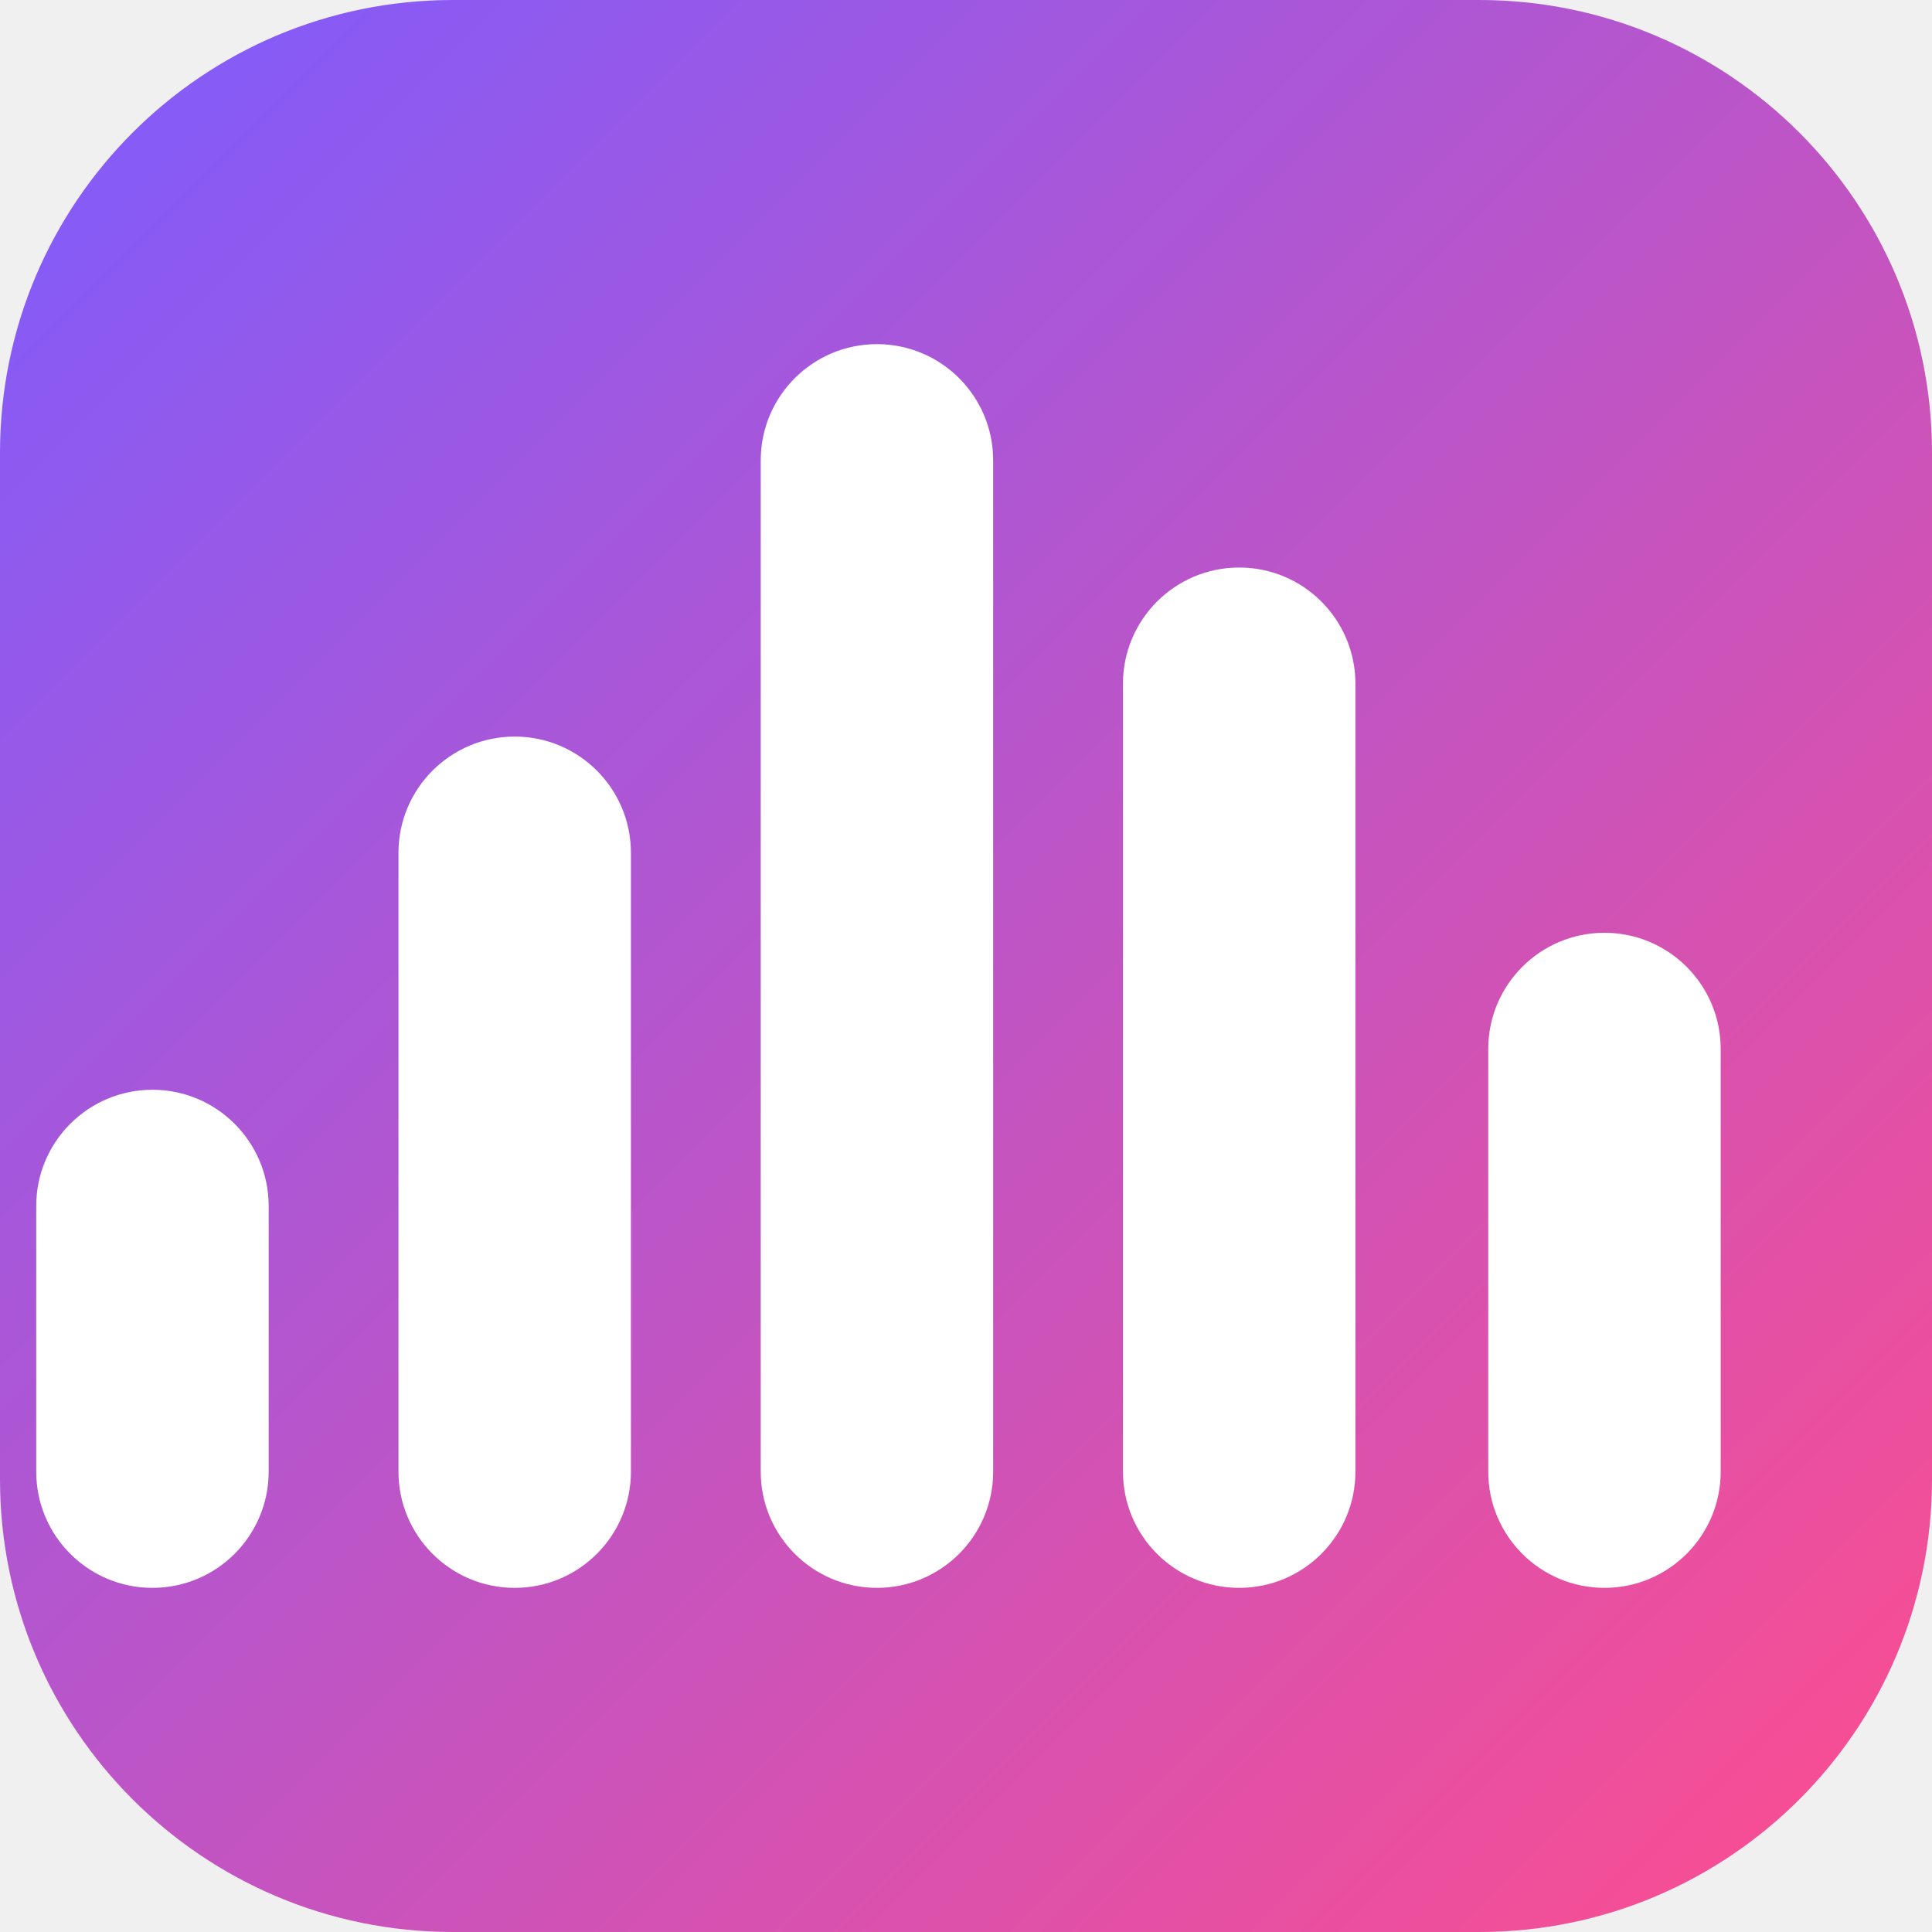
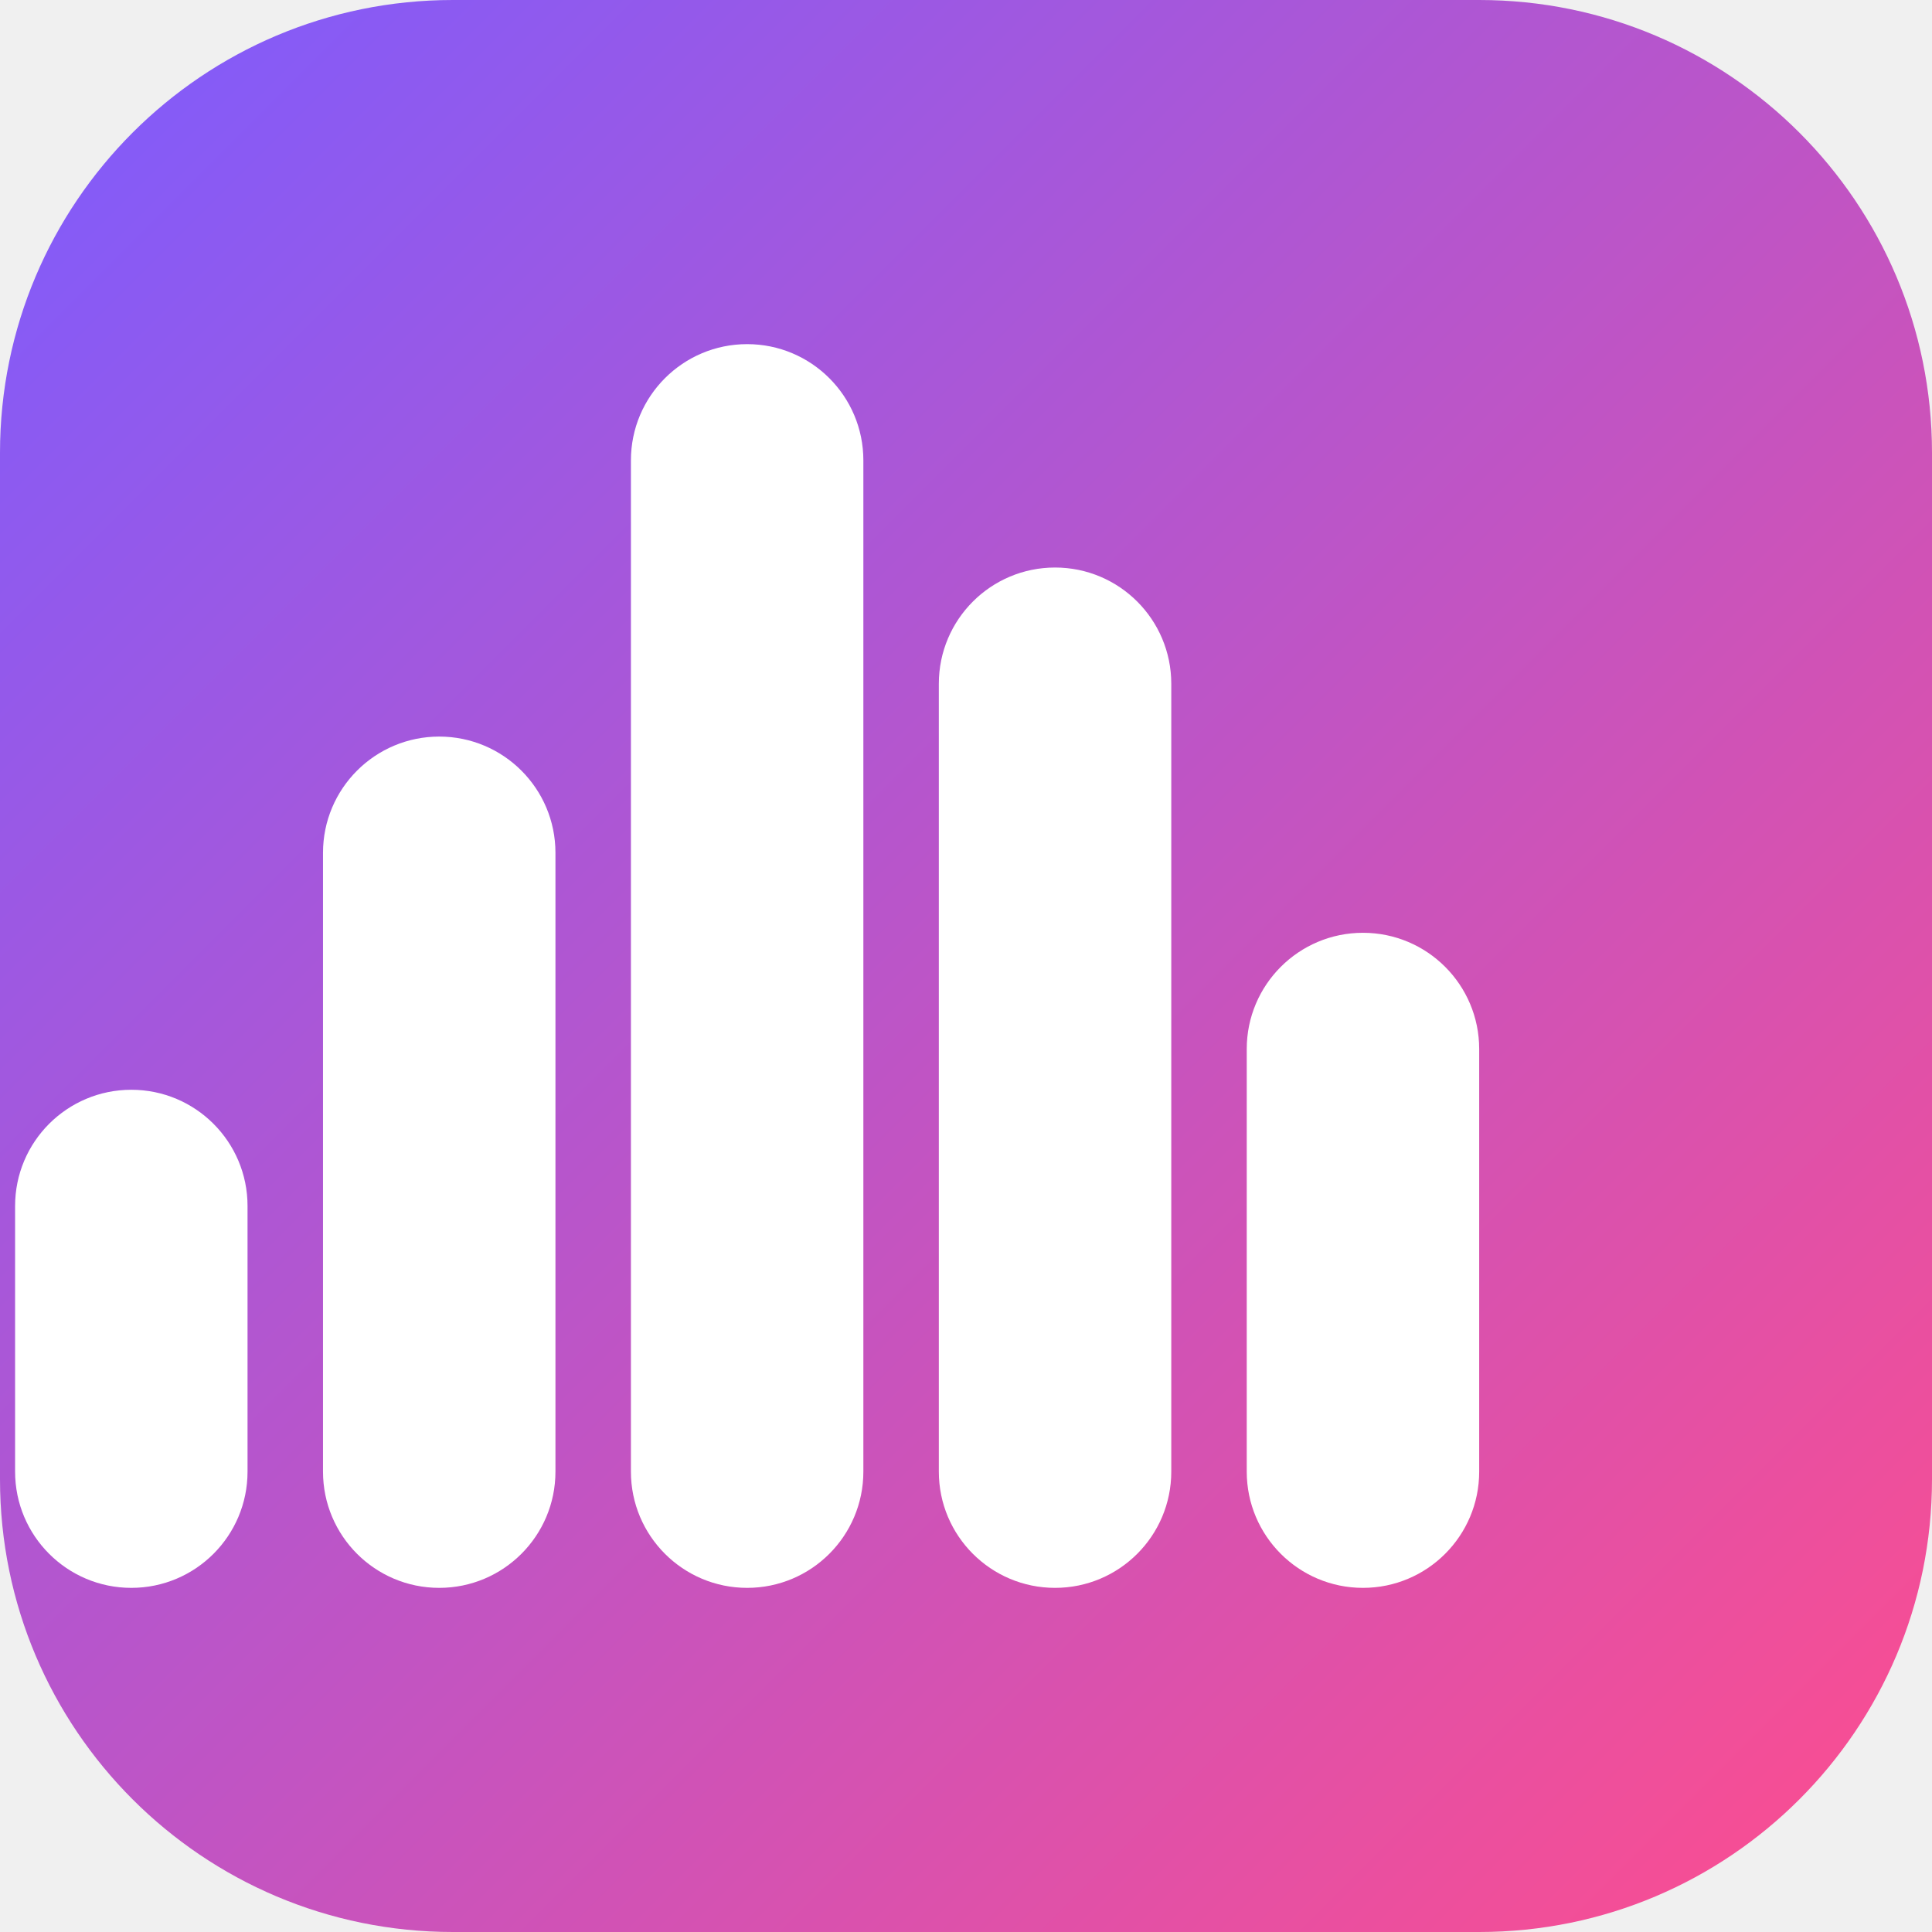
<svg xmlns="http://www.w3.org/2000/svg" viewBox="0 0 64 64" role="img" aria-label="Pulse">
  <defs>
    <linearGradient id="g" x1="0" y1="0" x2="1" y2="1">
      <stop offset="0" stop-color="#7c5cff" />
      <stop offset="1" stop-color="#ff4d8d" />
    </linearGradient>
  </defs>
  <rect width="64" height="64" rx="15" fill="url(#g)" />
  <g fill="#fff">
-     <rect x="1.2" y="36.1" width="7.7" height="16.5" rx="3.85" />
-     <rect x="13.2" y="24.4" width="7.7" height="28.2" rx="3.85" />
-     <rect x="25.2" y="11.4" width="7.7" height="41.2" rx="3.85" />
-     <rect x="37.2" y="18.8" width="7.7" height="33.8" rx="3.85" />
-     <rect x="49.3" y="30.9" width="7.7" height="21.7" rx="3.85" />
+     <rect x="0.5" y="36.1" width="7.7" height="16.5" rx="3.85" />
+     <rect x="10.7" y="24.4" width="7.7" height="28.2" rx="3.85" />
+     <rect x="20.9" y="11.4" width="7.7" height="41.2" rx="3.85" />
+     <rect x="31.1" y="18.8" width="7.7" height="33.8" rx="3.85" />
+     <rect x="41.3" y="30.9" width="7.7" height="21.7" rx="3.85" />
  </g>
</svg>
